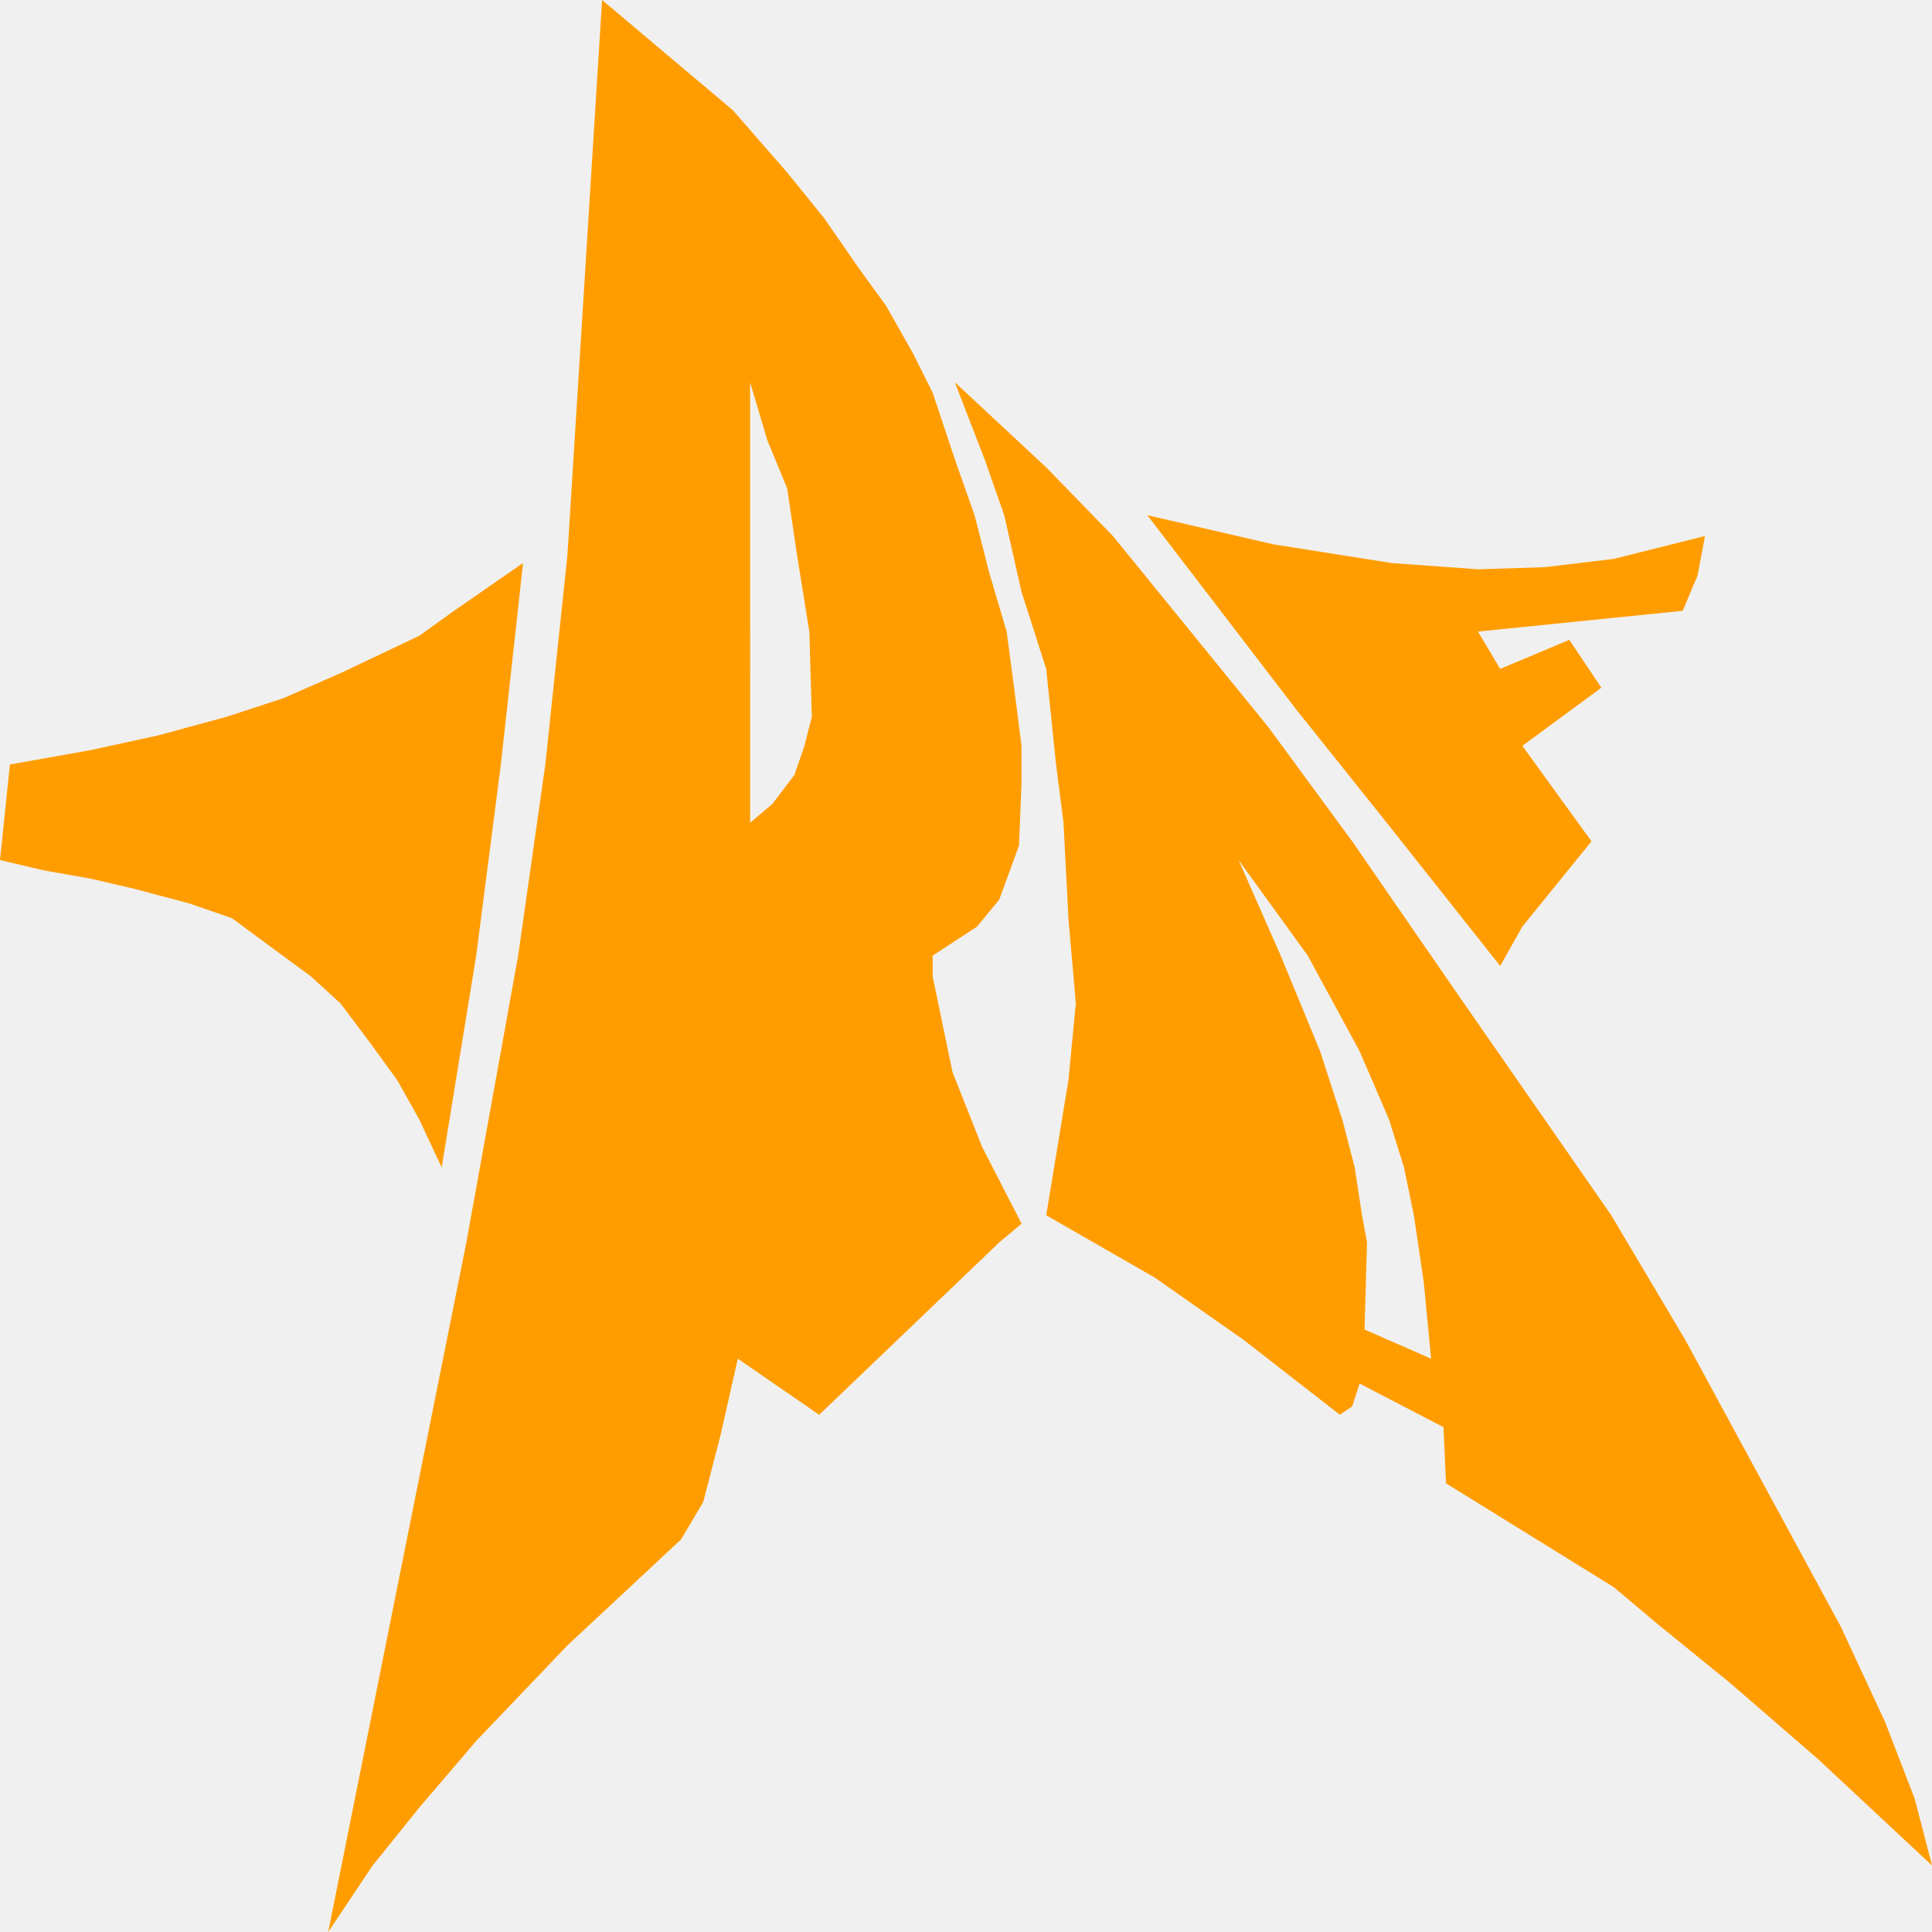
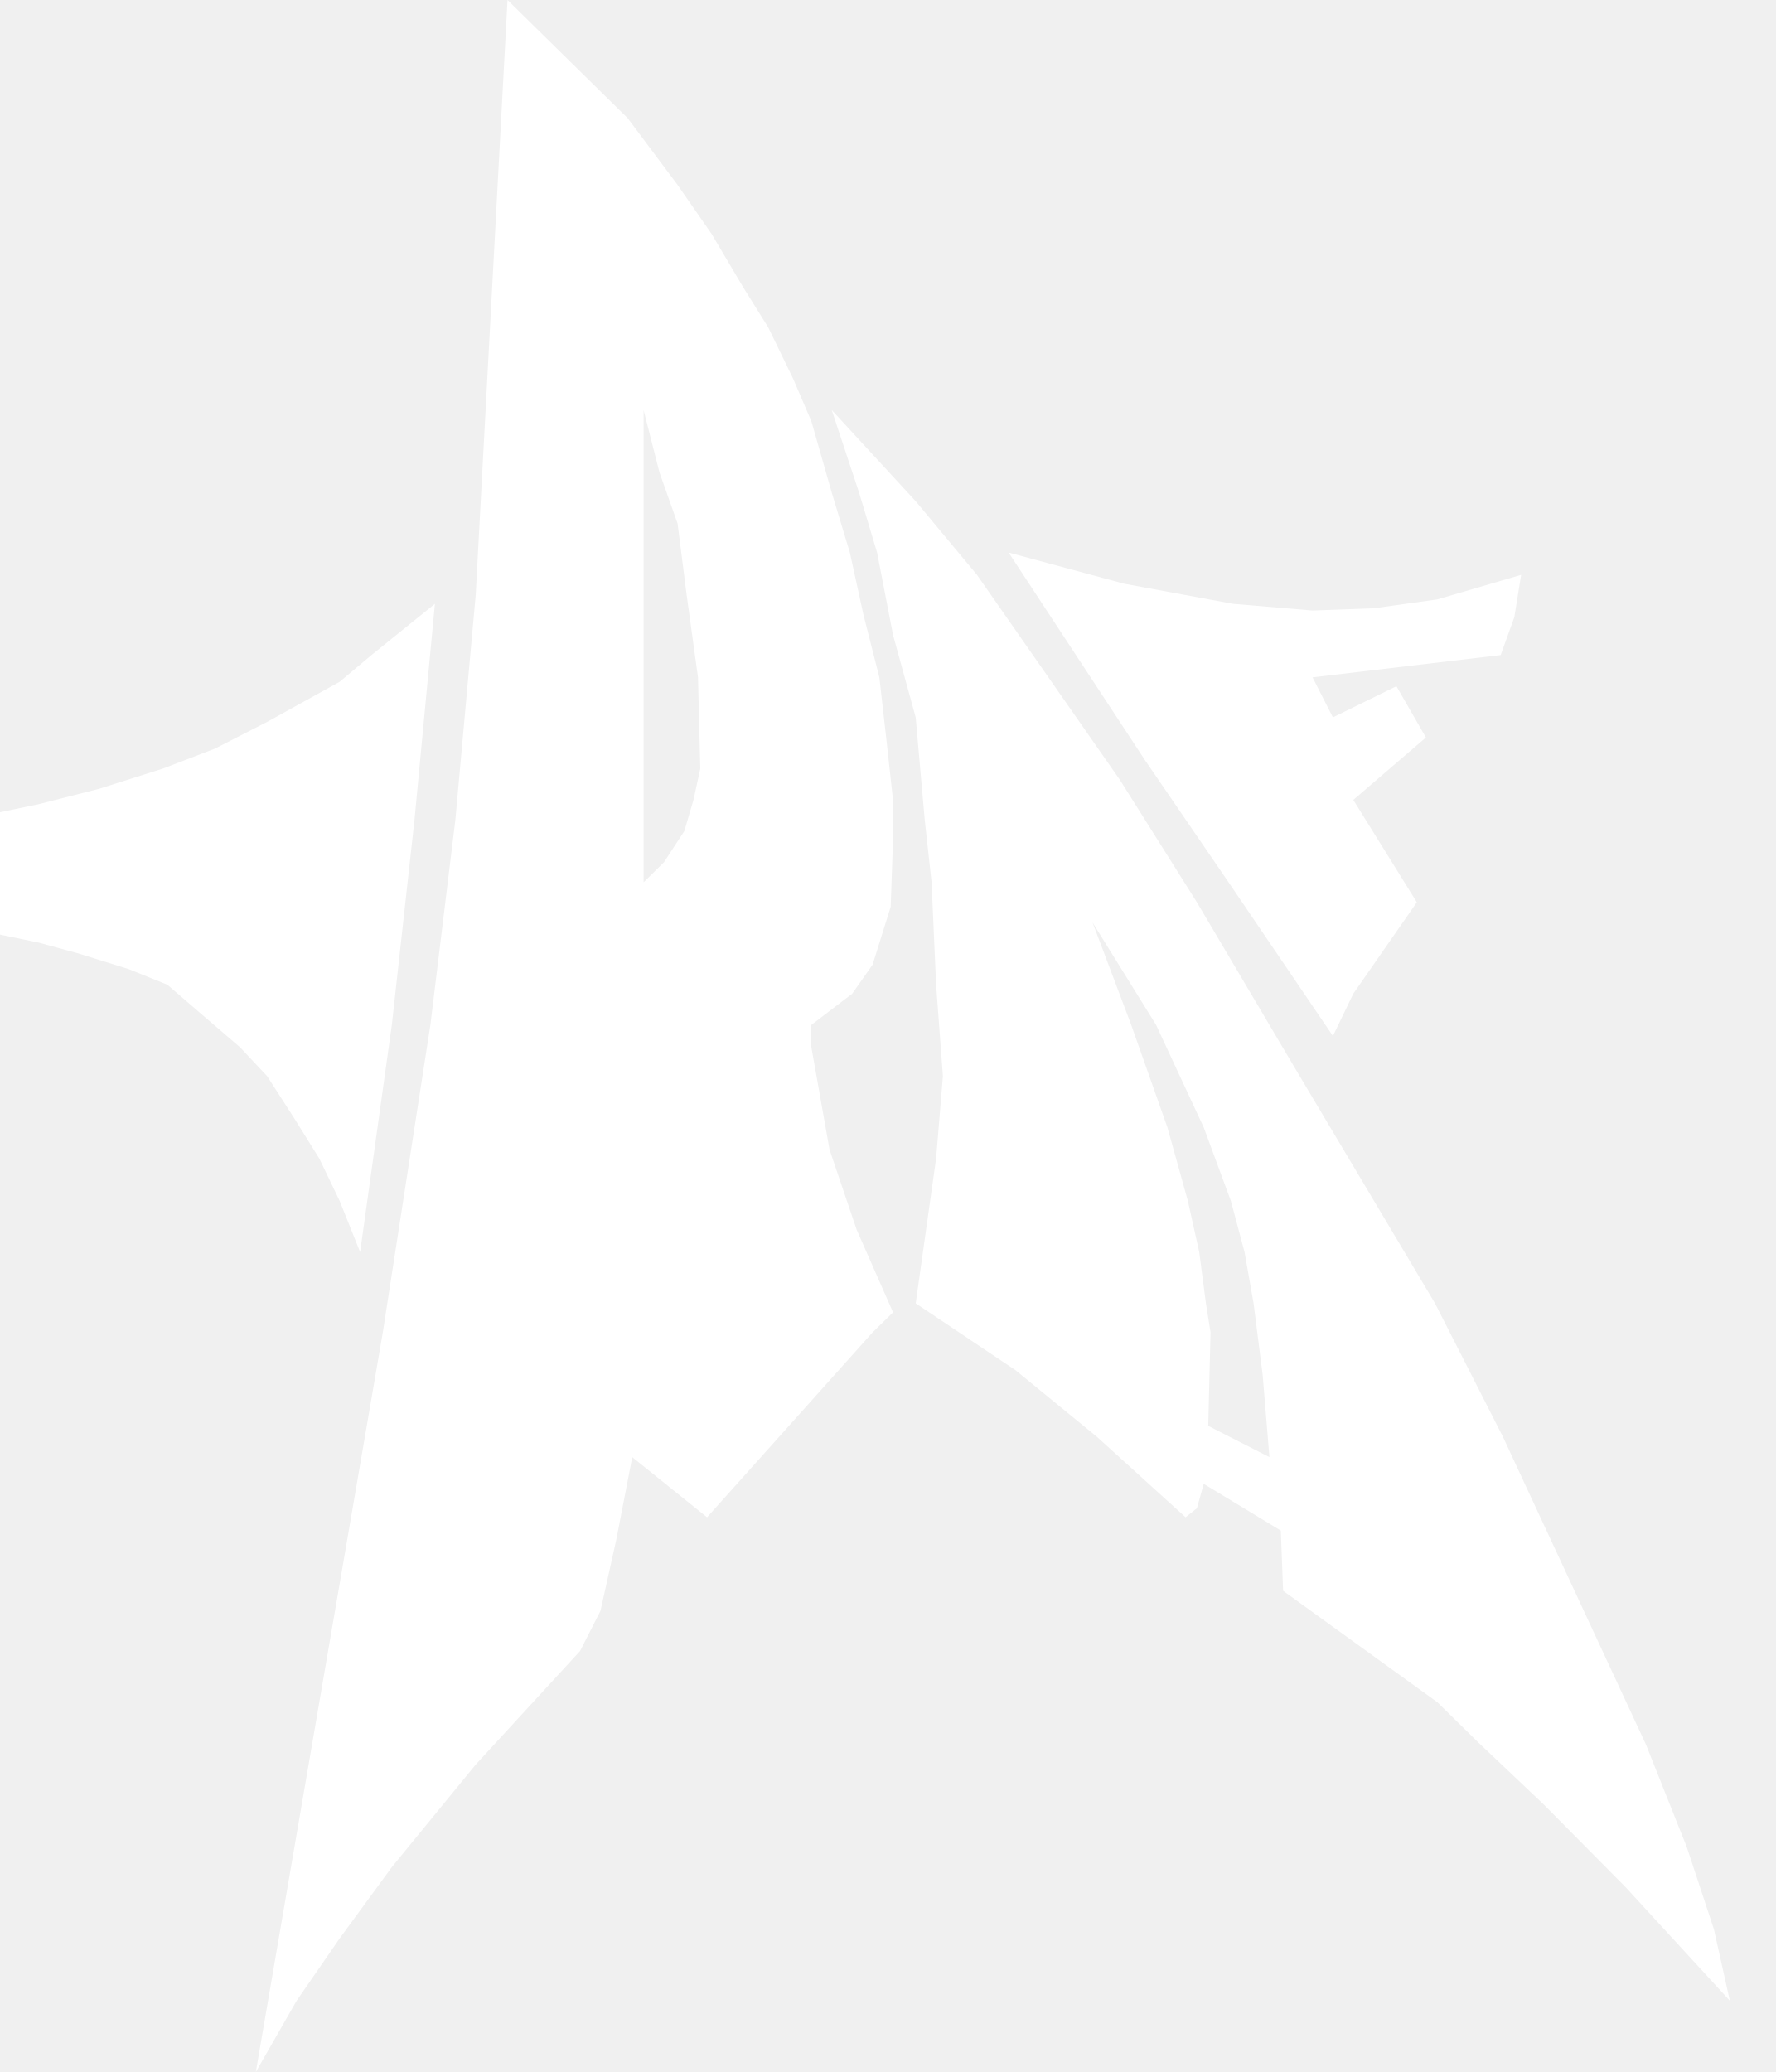
- <svg xmlns="http://www.w3.org/2000/svg" width="72.819pt" height="72.819pt" viewBox="0 0 72.819 72.819" version="1.1">
-   <g transform="translate(-5.440217,-12.28923)">
-     <path style="display:inline;fill:#ff9d00;fill-opacity:1;fill-rule:nonzero;stroke:none;stroke-width:0.853" d="m 28.133,12.289 -1.304,20.906 -0.835,7.91 -1.024,7.203 -1.951,10.806 -5.209,25.995 1.674,-2.505 1.766,-2.193 2.14,-2.505 3.44,-3.603 4.279,-3.991 0.836,-1.41 0.65,-2.505 0.654,-2.897 3.067,2.114 6.79,-6.5 0.839,-0.703 L 42.454,55.511 41.34,52.694 40.594,49.091 v -0.783 l 1.674,-1.095 0.836,-1.019 0.744,-2.037 0.095,-2.349 v -1.406 l -0.281,-2.193 -0.279,-2.114 -0.65,-2.193 -0.56,-2.193 -0.745,-2.114 -0.835,-2.505 -0.745,-1.489 -1.02,-1.802 -1.024,-1.407 -1.301,-1.881 -1.395,-1.722 -2.049,-2.349 z m 5.58,14.409 0.651,2.19 0.744,1.802 0.371,2.505 0.466,2.9 0.094,3.208 -0.279,1.099 -0.375,1.094 -0.835,1.095 -0.836,0.707 z m 7.716,0 1.12,2.896 0.741,2.114 0.654,2.896 0.929,2.897 0.371,3.603 0.281,2.193 0.185,3.6 0.279,3.212 -0.279,2.896 -0.836,5.089 4.091,2.349 3.35,2.349 3.625,2.82 0.465,-0.315 0.281,-0.859 3.161,1.642 0.094,2.116 6.325,3.916 1.67,1.406 2.7,2.193 3.346,2.897 4.279,3.994 -0.65,-2.505 -1.116,-2.896 -1.674,-3.603 -5.861,-10.807 -2.79,-4.698 -5.765,-8.297 -4,-5.797 -3.161,-4.306 -5.859,-7.203 -2.511,-2.585 z m 7.256,5.01 5.58,7.282 3.44,4.307 4.279,5.401 0.836,-1.486 2.605,-3.212 -2.605,-3.599 2.978,-2.193 -1.21,-1.802 -2.605,1.095 -0.835,-1.407 7.716,-0.783 0.56,-1.333 0.279,-1.486 -3.44,0.863 -2.605,0.312 -2.511,0.079 -3.255,-0.235 -4.466,-0.707 z m -23.53,1.802 -2.602,1.801 -1.304,0.939 -2.975,1.41 -2.14,0.939 -2.139,0.703 -2.602,0.707 -2.513,0.548 -3.067,0.547 -0.373,3.603 1.674,0.392 1.766,0.312 1.674,0.391 2.046,0.547 1.583,0.548 1.486,1.098 1.489,1.095 1.116,1.019 1.116,1.486 1.024,1.41 0.835,1.49 0.839,1.798 1.301,-7.986 0.929,-7.203 z m 26.97,11.197 2.605,3.6 1.955,3.603 1.114,2.585 0.56,1.798 0.371,1.801 0.371,2.505 0.279,2.9 -2.509,-1.098 0.094,-3.288 -0.189,-1.019 -0.275,-1.801 -0.466,-1.798 -0.839,-2.585 -1.485,-3.603 z" />
+ <svg xmlns="http://www.w3.org/2000/svg" width="53.494pt" height="62.42pt" viewBox="0 0 53.494 72.819" version="1.1">
+   <g transform="matrix(0.857,0,0,1,-10.72844,-12.28923)">
+     <path style="display:inline;fill:#ffffff;fill-opacity:1;fill-rule:nonzero;stroke:none;stroke-width:0.853" d="m 28.133,12.289 -1.304,20.906 -0.835,7.91 -1.024,7.203 -1.951,10.806 -5.209,25.995 1.674,-2.505 1.766,-2.193 2.14,-2.505 3.44,-3.603 4.279,-3.991 0.836,-1.41 0.65,-2.505 0.654,-2.897 3.067,2.114 6.79,-6.5 0.839,-0.703 L 42.454,55.511 41.34,52.694 40.594,49.091 v -0.783 l 1.674,-1.095 0.836,-1.019 0.744,-2.037 0.095,-2.349 v -1.406 l -0.281,-2.193 -0.279,-2.114 -0.65,-2.193 -0.56,-2.193 -0.745,-2.114 -0.835,-2.505 -0.745,-1.489 -1.02,-1.802 -1.024,-1.407 -1.301,-1.881 -1.395,-1.722 -2.049,-2.349 z m 5.58,14.409 0.651,2.19 0.744,1.802 0.371,2.505 0.466,2.9 0.094,3.208 -0.279,1.099 -0.375,1.094 -0.835,1.095 -0.836,0.707 z m 7.716,0 1.12,2.896 0.741,2.114 0.654,2.896 0.929,2.897 0.371,3.603 0.281,2.193 0.185,3.6 0.279,3.212 -0.279,2.896 -0.836,5.089 4.091,2.349 3.35,2.349 3.625,2.82 0.465,-0.315 0.281,-0.859 3.161,1.642 0.094,2.116 6.325,3.916 1.67,1.406 2.7,2.193 3.346,2.897 4.279,3.994 -0.65,-2.505 -1.116,-2.896 -1.674,-3.603 -5.861,-10.807 -2.79,-4.698 -5.765,-8.297 -4,-5.797 -3.161,-4.306 -5.859,-7.203 -2.511,-2.585 z m 7.256,5.01 5.58,7.282 3.44,4.307 4.279,5.401 0.836,-1.486 2.605,-3.212 -2.605,-3.599 2.978,-2.193 -1.21,-1.802 -2.605,1.095 -0.835,-1.407 7.716,-0.783 0.56,-1.333 0.279,-1.486 -3.44,0.863 -2.605,0.312 -2.511,0.079 -3.255,-0.235 -4.466,-0.707 z m -23.53,1.802 -2.602,1.801 -1.304,0.939 -2.975,1.41 -2.14,0.939 -2.139,0.703 -2.602,0.707 -2.513,0.548 -3.067,0.547 -0.373,3.603 1.674,0.392 1.766,0.312 1.674,0.391 2.046,0.547 1.583,0.548 1.486,1.098 1.489,1.095 1.116,1.019 1.116,1.486 1.024,1.41 0.835,1.49 0.839,1.798 1.301,-7.986 0.929,-7.203 z m 26.97,11.197 2.605,3.6 1.955,3.603 1.114,2.585 0.56,1.798 0.371,1.801 0.371,2.505 0.279,2.9 -2.509,-1.098 0.094,-3.288 -0.189,-1.019 -0.275,-1.801 -0.466,-1.798 -0.839,-2.585 -1.485,-3.603 z" />
  </g>
</svg>
